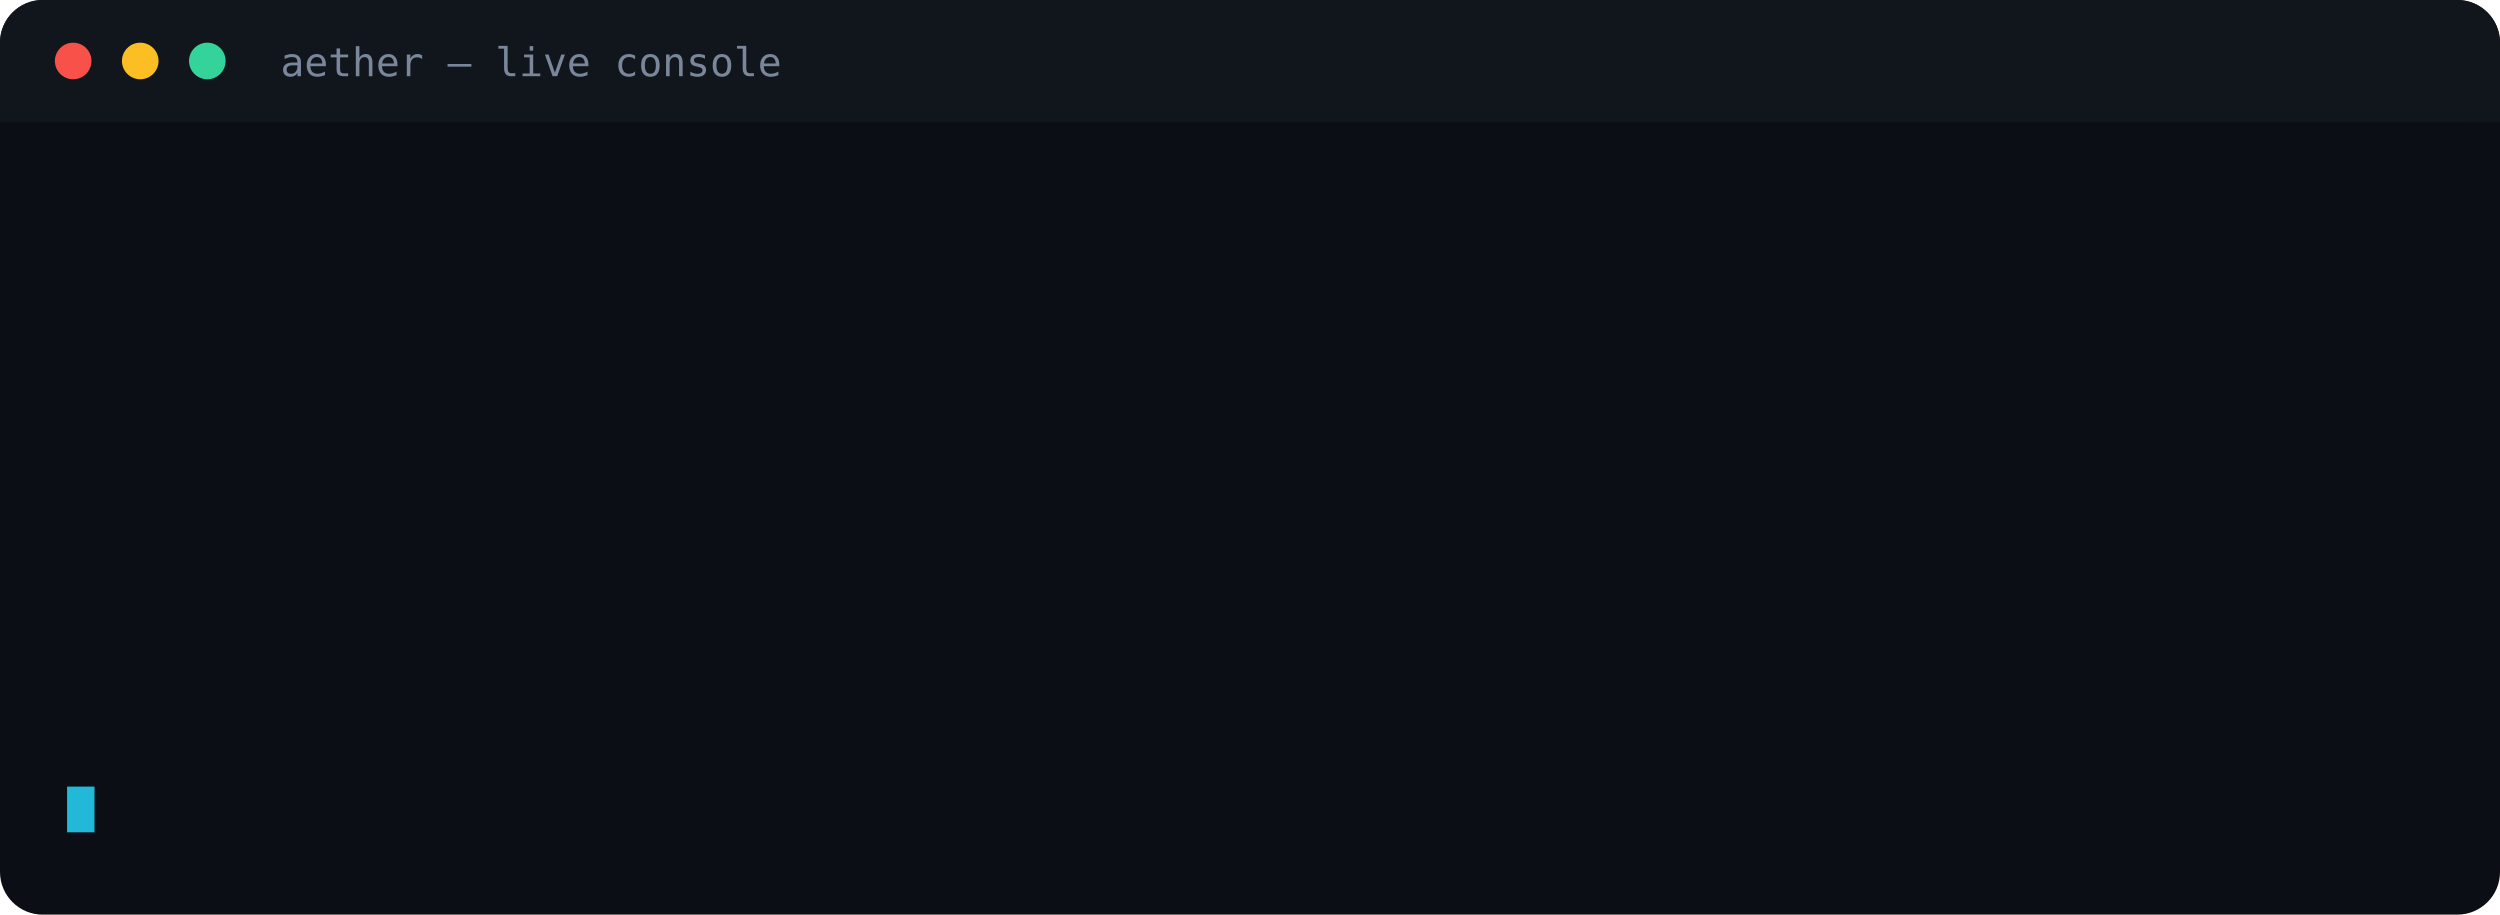
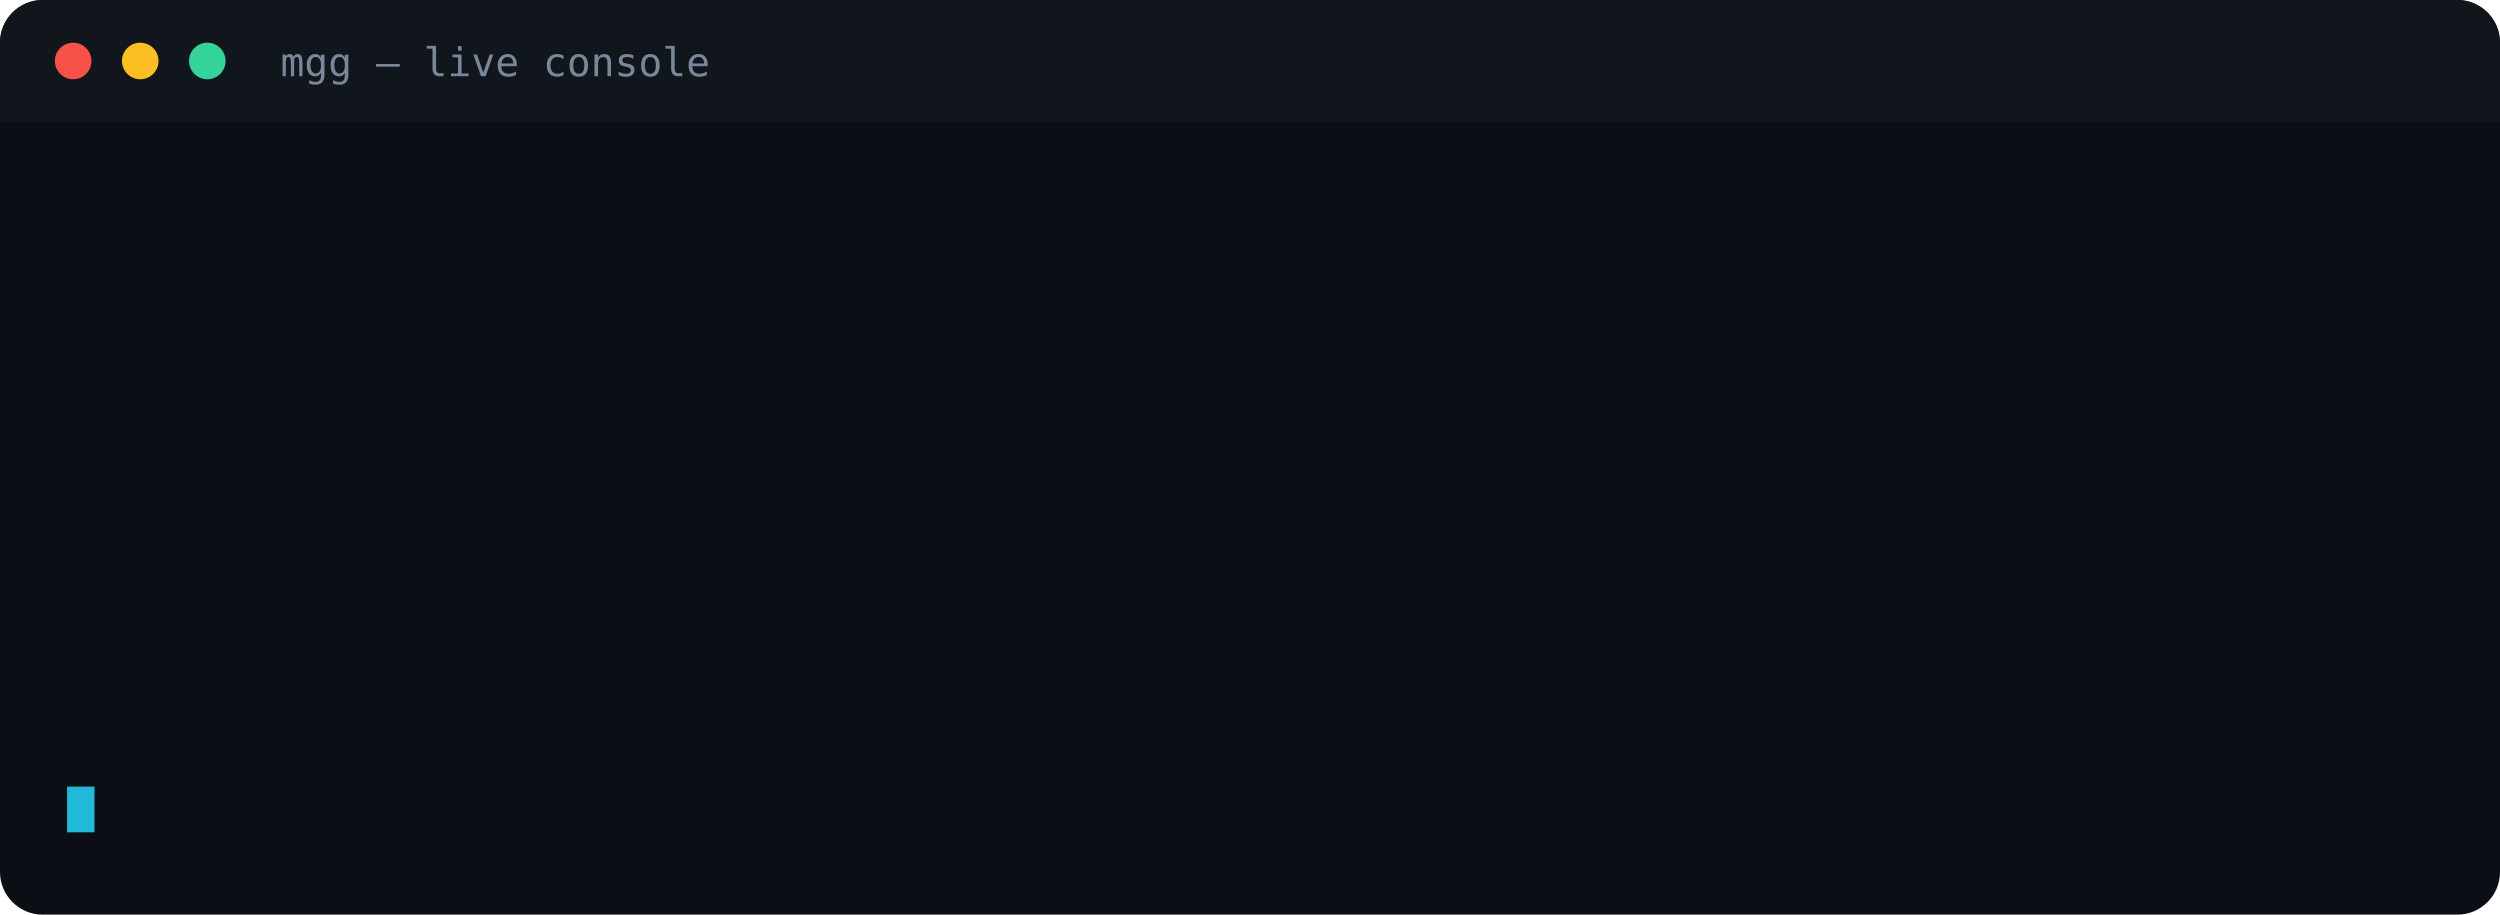
<svg xmlns="http://www.w3.org/2000/svg" viewBox="0 0 820 300" width="820" height="300" font-family="ui-monospace, 'JetBrains Mono', Menlo, monospace">
  <style>
    @keyframes k1 {0%{opacity:0} 3%,100%{opacity:1}}
    @keyframes k2 {0%,12%{opacity:0} 16%,100%{opacity:1}}
    @keyframes k3 {0%,24%{opacity:0} 28%,100%{opacity:1}}
    @keyframes k4 {0%,36%{opacity:0} 40%,100%{opacity:1}}
    @keyframes k5 {0%,48%{opacity:0} 52%,100%{opacity:1}}
    @keyframes k6 {0%,62%{opacity:0} 66%,100%{opacity:1}}
    @keyframes k7 {0%,78%{opacity:0} 82%,100%{opacity:1}}
    @keyframes blink {0%,49%{opacity:1} 50%,100%{opacity:0}}
    .l {opacity:0}
    .l1{animation:k1 10s infinite} .l2{animation:k2 10s infinite} .l3{animation:k3 10s infinite}
    .l4{animation:k4 10s infinite} .l5{animation:k5 10s infinite} .l6{animation:k6 10s infinite} .l7{animation:k7 10s infinite}
    .cur{animation:blink 1.1s steps(1) infinite}
    text{font-size:13px}
  </style>
  <rect width="820" height="300" rx="14" fill="#0b0e14" />
  <rect width="820" height="40" rx="14" fill="#11151c" />
  <rect y="26" width="820" height="14" fill="#11151c" />
  <circle cx="24" cy="20" r="6" fill="#F85149" />
  <circle cx="46" cy="20" r="6" fill="#FBBF24" />
  <circle cx="68" cy="20" r="6" fill="#34D399" />
-   <text x="92" y="25" fill="#7a8699" font-size="12">aether — live console</text>
-   <text class="l l1" x="22" y="74" fill="#58A6FF">aether › deploy minecraft-paper · node eu-west-1</text>
-   <text class="l l2" x="22" y="100" fill="#8FE3F2">[Aether] Pulling image itzg/minecraft-server:java21…</text>
-   <text class="l l3" x="22" y="126" fill="#8FE3F2">[Aether] Building container · 6 GB RAM · 300% CPU</text>
-   <text class="l l4" x="22" y="152" fill="#8FE3F2">[Aether] Starting server…</text>
+   <text x="92" y="25" fill="#7a8699" font-size="12">mgg — live console</text>
+   <text class="l l1" x="22" y="74" fill="#58A6FF">mgg › deploy minecraft-paper · node eu-west-1</text>
+   <text class="l l2" x="22" y="100" fill="#8FE3F2">[MGG] Pulling image itzg/minecraft-server:java21…</text>
+   <text class="l l3" x="22" y="126" fill="#8FE3F2">[MGG] Building container · 6 GB RAM · 300% CPU</text>
+   <text class="l l4" x="22" y="152" fill="#8FE3F2">[MGG] Starting server…</text>
  <text class="l l5" x="22" y="178" fill="#C9D1D9">[12:04:18] [Server thread/INFO]: Minecraft 1.21.4</text>
  <text class="l l6" x="22" y="204" fill="#C9D1D9">[12:04:24] [Server thread/INFO]: Done (5.812s)! For help, type "help"</text>
-   <text class="l l7" x="22" y="236" fill="#34D399">● RUNNING — play.aether.host · 12ms · 0/40 players</text>
+   <text class="l l7" x="22" y="236" fill="#34D399">● RUNNING — play.mgg.host · 12ms · 0/40 players</text>
  <rect class="cur" x="22" y="258" width="9" height="15" fill="#22B8D8" />
</svg>
